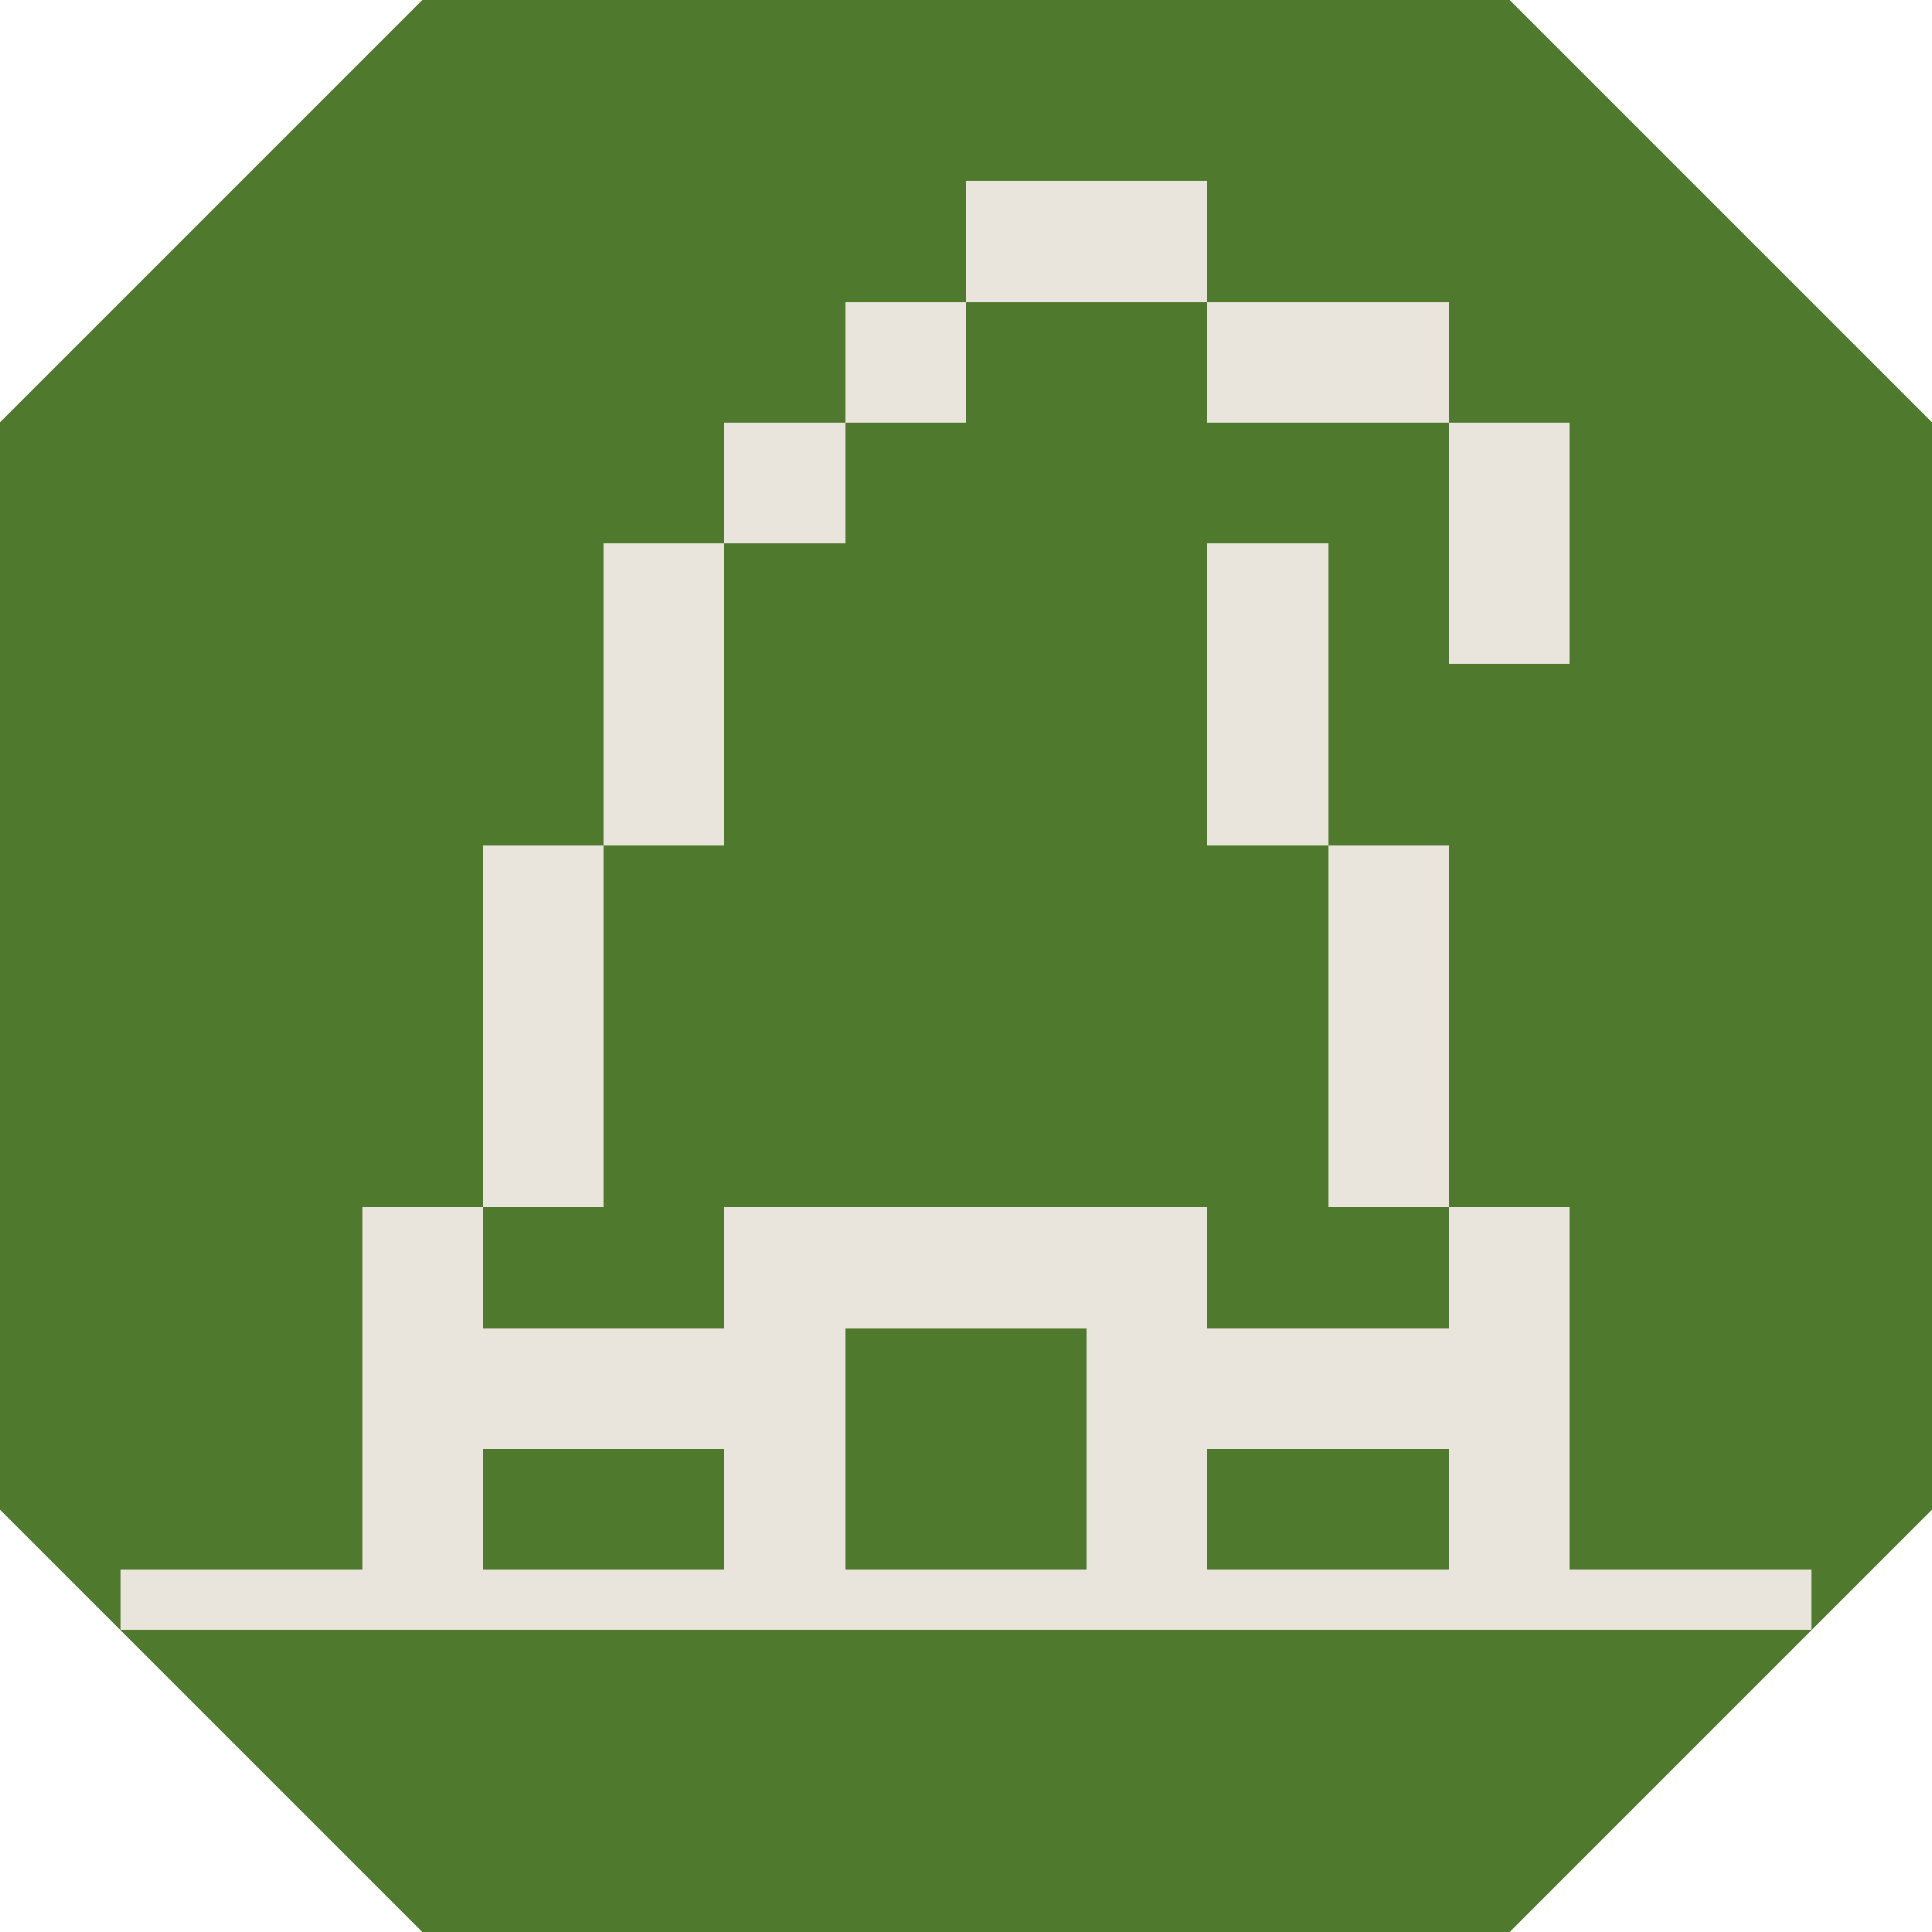
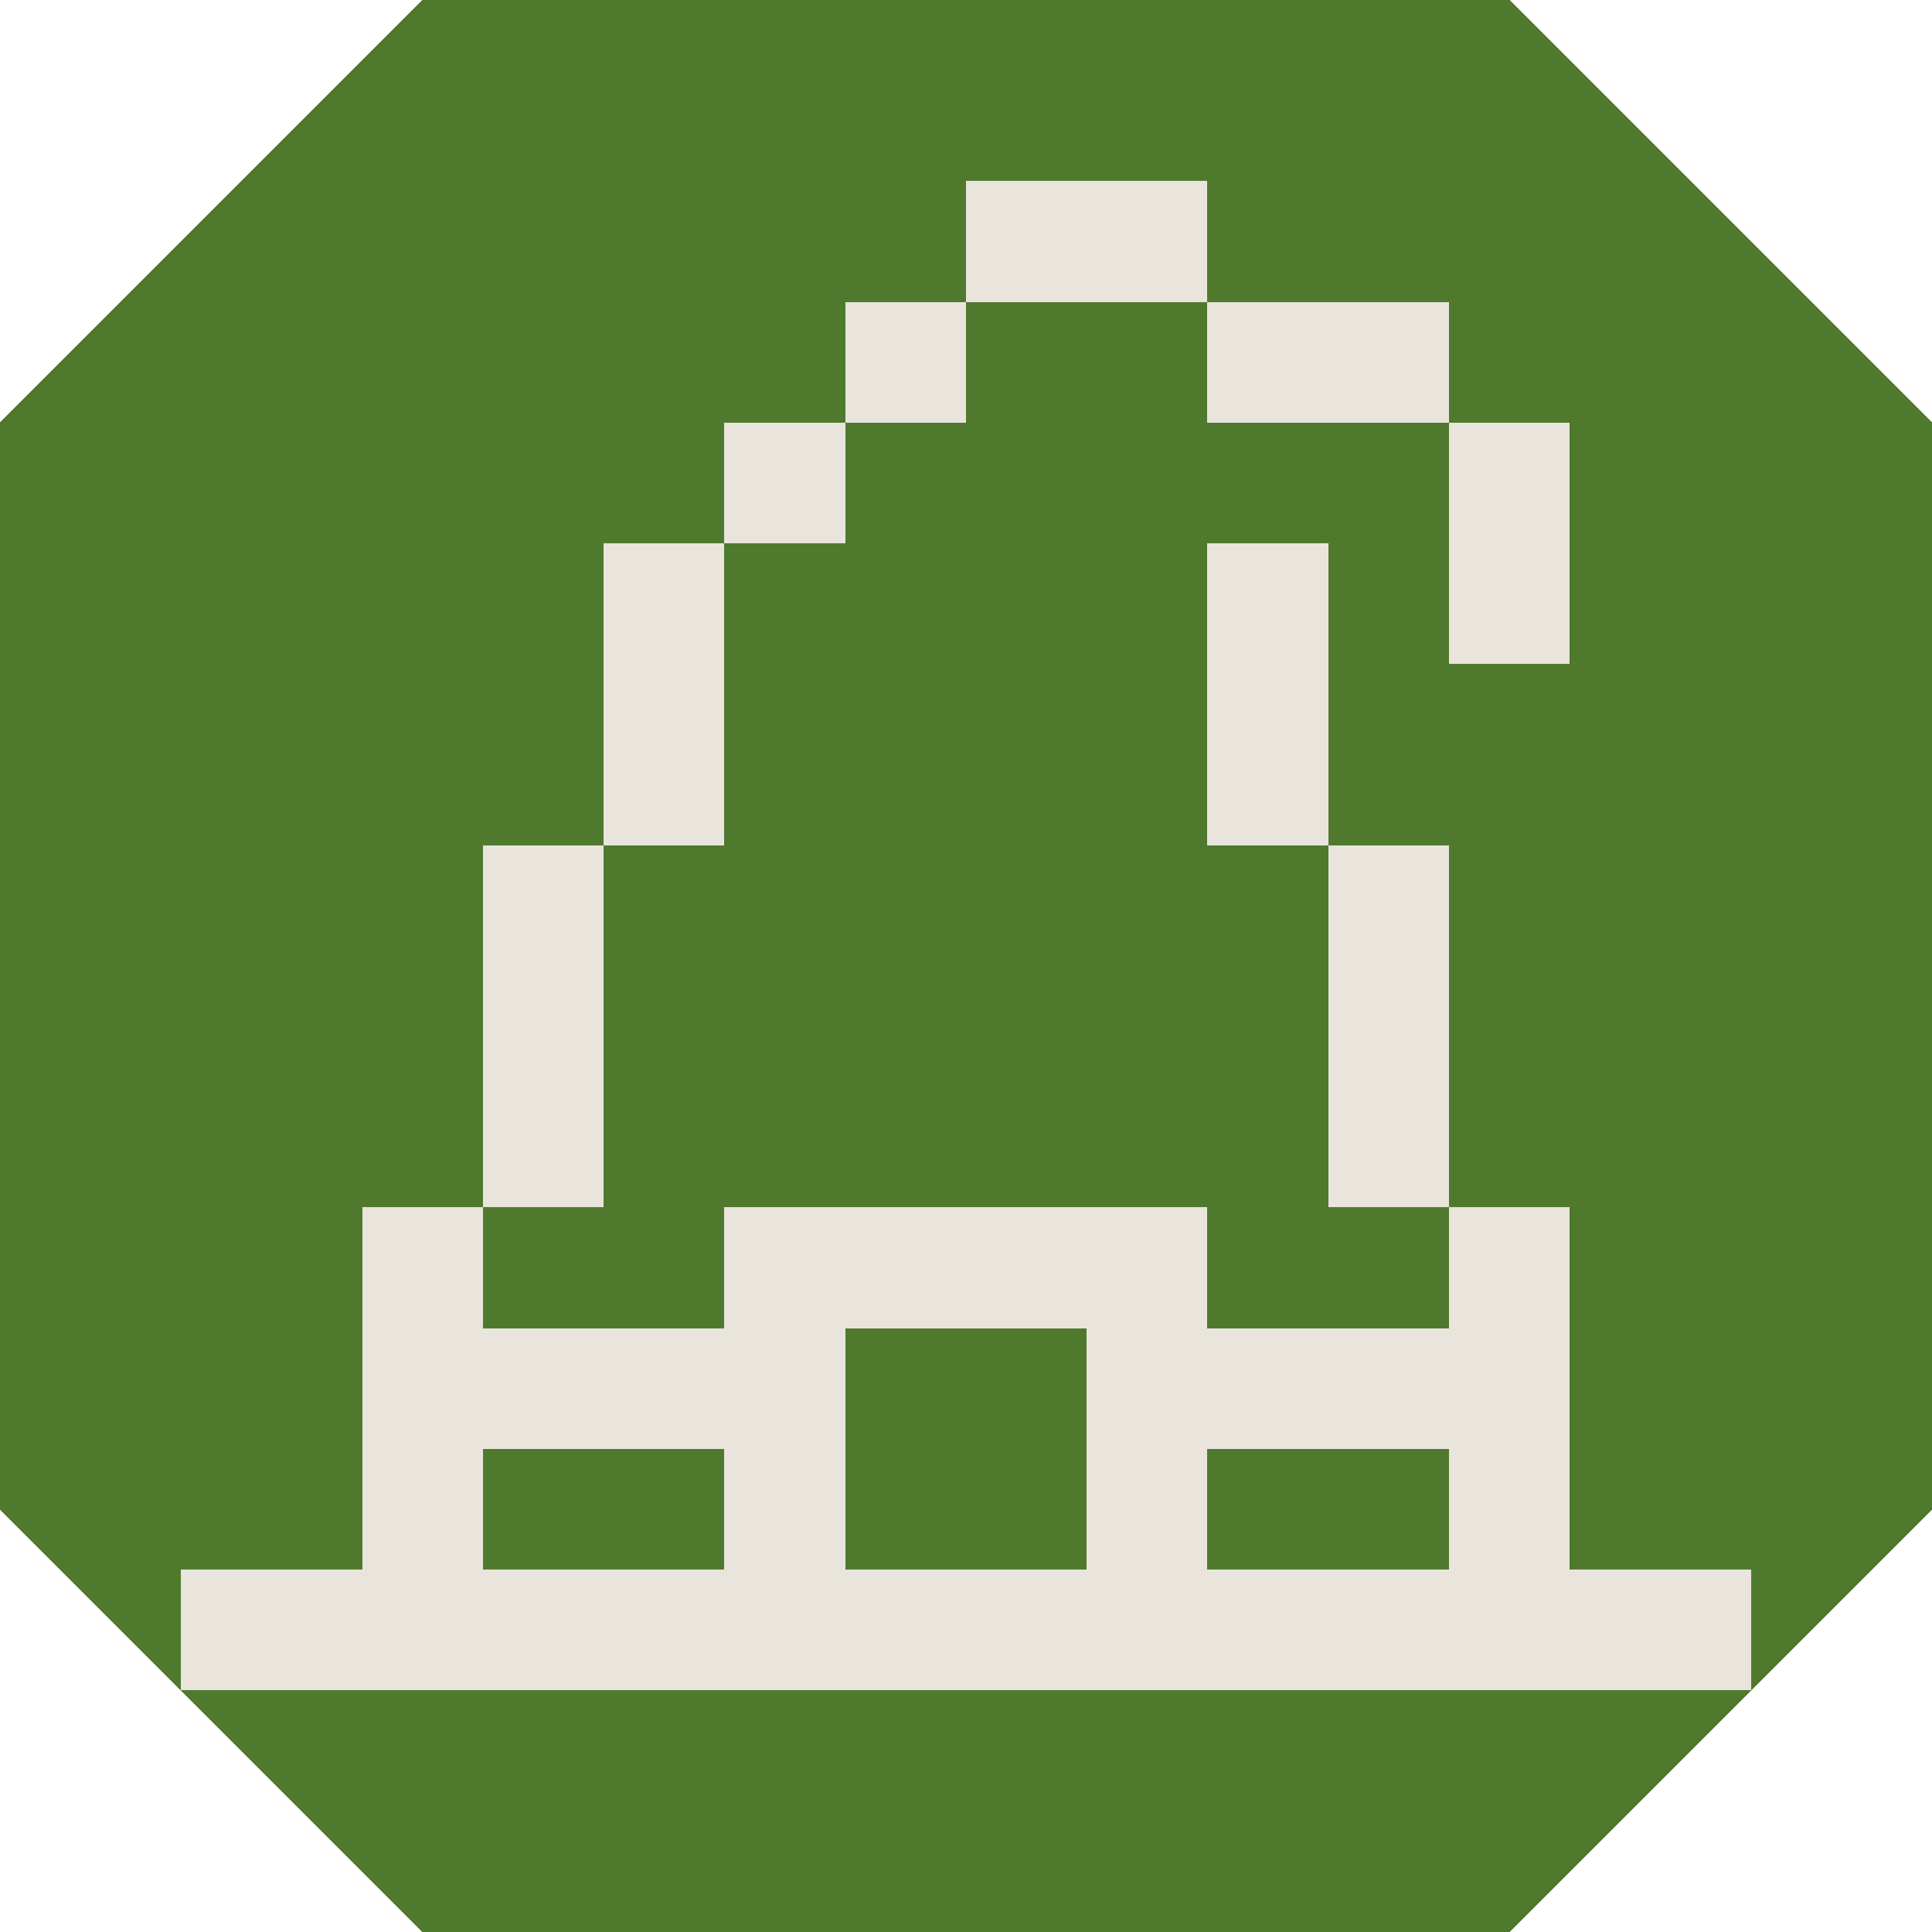
<svg xmlns="http://www.w3.org/2000/svg" width="512" height="512" viewBox="0 0 512 512" shape-rendering="crispEdges">
  <path d="M 112 0 H 400 L 512 112 V 400 L 400 512 H 112 L 0 400 V 112 Z" fill="#4F7A2E" />
  <rect x="256" y="48" width="64" height="16" fill="#E9E5DC" />
  <rect x="256" y="64" width="64" height="16" fill="#E9E5DC" />
  <rect x="224" y="80" width="32" height="16" fill="#E9E5DC" />
  <rect x="320" y="80" width="64" height="16" fill="#E9E5DC" />
  <rect x="224" y="96" width="32" height="16" fill="#E9E5DC" />
  <rect x="320" y="96" width="64" height="16" fill="#E9E5DC" />
  <rect x="192" y="112" width="32" height="16" fill="#E9E5DC" />
  <rect x="384" y="112" width="32" height="16" fill="#E9E5DC" />
  <rect x="192" y="128" width="32" height="16" fill="#E9E5DC" />
  <rect x="384" y="128" width="32" height="16" fill="#E9E5DC" />
  <rect x="160" y="144" width="32" height="16" fill="#E9E5DC" />
  <rect x="320" y="144" width="32" height="16" fill="#E9E5DC" />
  <rect x="384" y="144" width="32" height="16" fill="#E9E5DC" />
  <rect x="160" y="160" width="32" height="16" fill="#E9E5DC" />
  <rect x="320" y="160" width="32" height="16" fill="#E9E5DC" />
  <rect x="384" y="160" width="32" height="16" fill="#E9E5DC" />
  <rect x="160" y="176" width="32" height="16" fill="#E9E5DC" />
  <rect x="320" y="176" width="32" height="16" fill="#E9E5DC" />
  <rect x="160" y="192" width="32" height="16" fill="#E9E5DC" />
  <rect x="320" y="192" width="32" height="16" fill="#E9E5DC" />
  <rect x="160" y="208" width="32" height="16" fill="#E9E5DC" />
  <rect x="320" y="208" width="32" height="16" fill="#E9E5DC" />
  <rect x="128" y="224" width="32" height="16" fill="#E9E5DC" />
  <rect x="352" y="224" width="32" height="16" fill="#E9E5DC" />
  <rect x="128" y="240" width="32" height="16" fill="#E9E5DC" />
  <rect x="352" y="240" width="32" height="16" fill="#E9E5DC" />
  <rect x="128" y="256" width="32" height="16" fill="#E9E5DC" />
  <rect x="352" y="256" width="32" height="16" fill="#E9E5DC" />
  <rect x="128" y="272" width="32" height="16" fill="#E9E5DC" />
  <rect x="352" y="272" width="32" height="16" fill="#E9E5DC" />
  <rect x="128" y="288" width="32" height="16" fill="#E9E5DC" />
  <rect x="352" y="288" width="32" height="16" fill="#E9E5DC" />
  <rect x="128" y="304" width="32" height="16" fill="#E9E5DC" />
  <rect x="352" y="304" width="32" height="16" fill="#E9E5DC" />
  <rect x="96" y="320" width="32" height="16" fill="#E9E5DC" />
  <rect x="192" y="320" width="128" height="16" fill="#E9E5DC" />
  <rect x="384" y="320" width="32" height="16" fill="#E9E5DC" />
  <rect x="96" y="336" width="32" height="16" fill="#E9E5DC" />
  <rect x="192" y="336" width="128" height="16" fill="#E9E5DC" />
  <rect x="384" y="336" width="32" height="16" fill="#E9E5DC" />
  <rect x="96" y="352" width="128" height="16" fill="#E9E5DC" />
  <rect x="288" y="352" width="128" height="16" fill="#E9E5DC" />
  <rect x="96" y="368" width="128" height="16" fill="#E9E5DC" />
  <rect x="288" y="368" width="128" height="16" fill="#E9E5DC" />
  <rect x="96" y="384" width="32" height="16" fill="#E9E5DC" />
  <rect x="192" y="384" width="32" height="16" fill="#E9E5DC" />
  <rect x="288" y="384" width="32" height="16" fill="#E9E5DC" />
  <rect x="384" y="384" width="32" height="16" fill="#E9E5DC" />
  <rect x="96" y="400" width="32" height="16" fill="#E9E5DC" />
  <rect x="192" y="400" width="32" height="16" fill="#E9E5DC" />
  <rect x="288" y="400" width="32" height="16" fill="#E9E5DC" />
  <rect x="384" y="400" width="32" height="16" fill="#E9E5DC" />
-   <rect x="32" y="416" width="448" height="16" fill="#E9E5DC" />
+   <rect x="48" y="416" width="416" height="16" fill="#E9E5DC" />
+   <rect x="48" y="432" width="416" height="16" fill="#E9E5DC" />
</svg>
